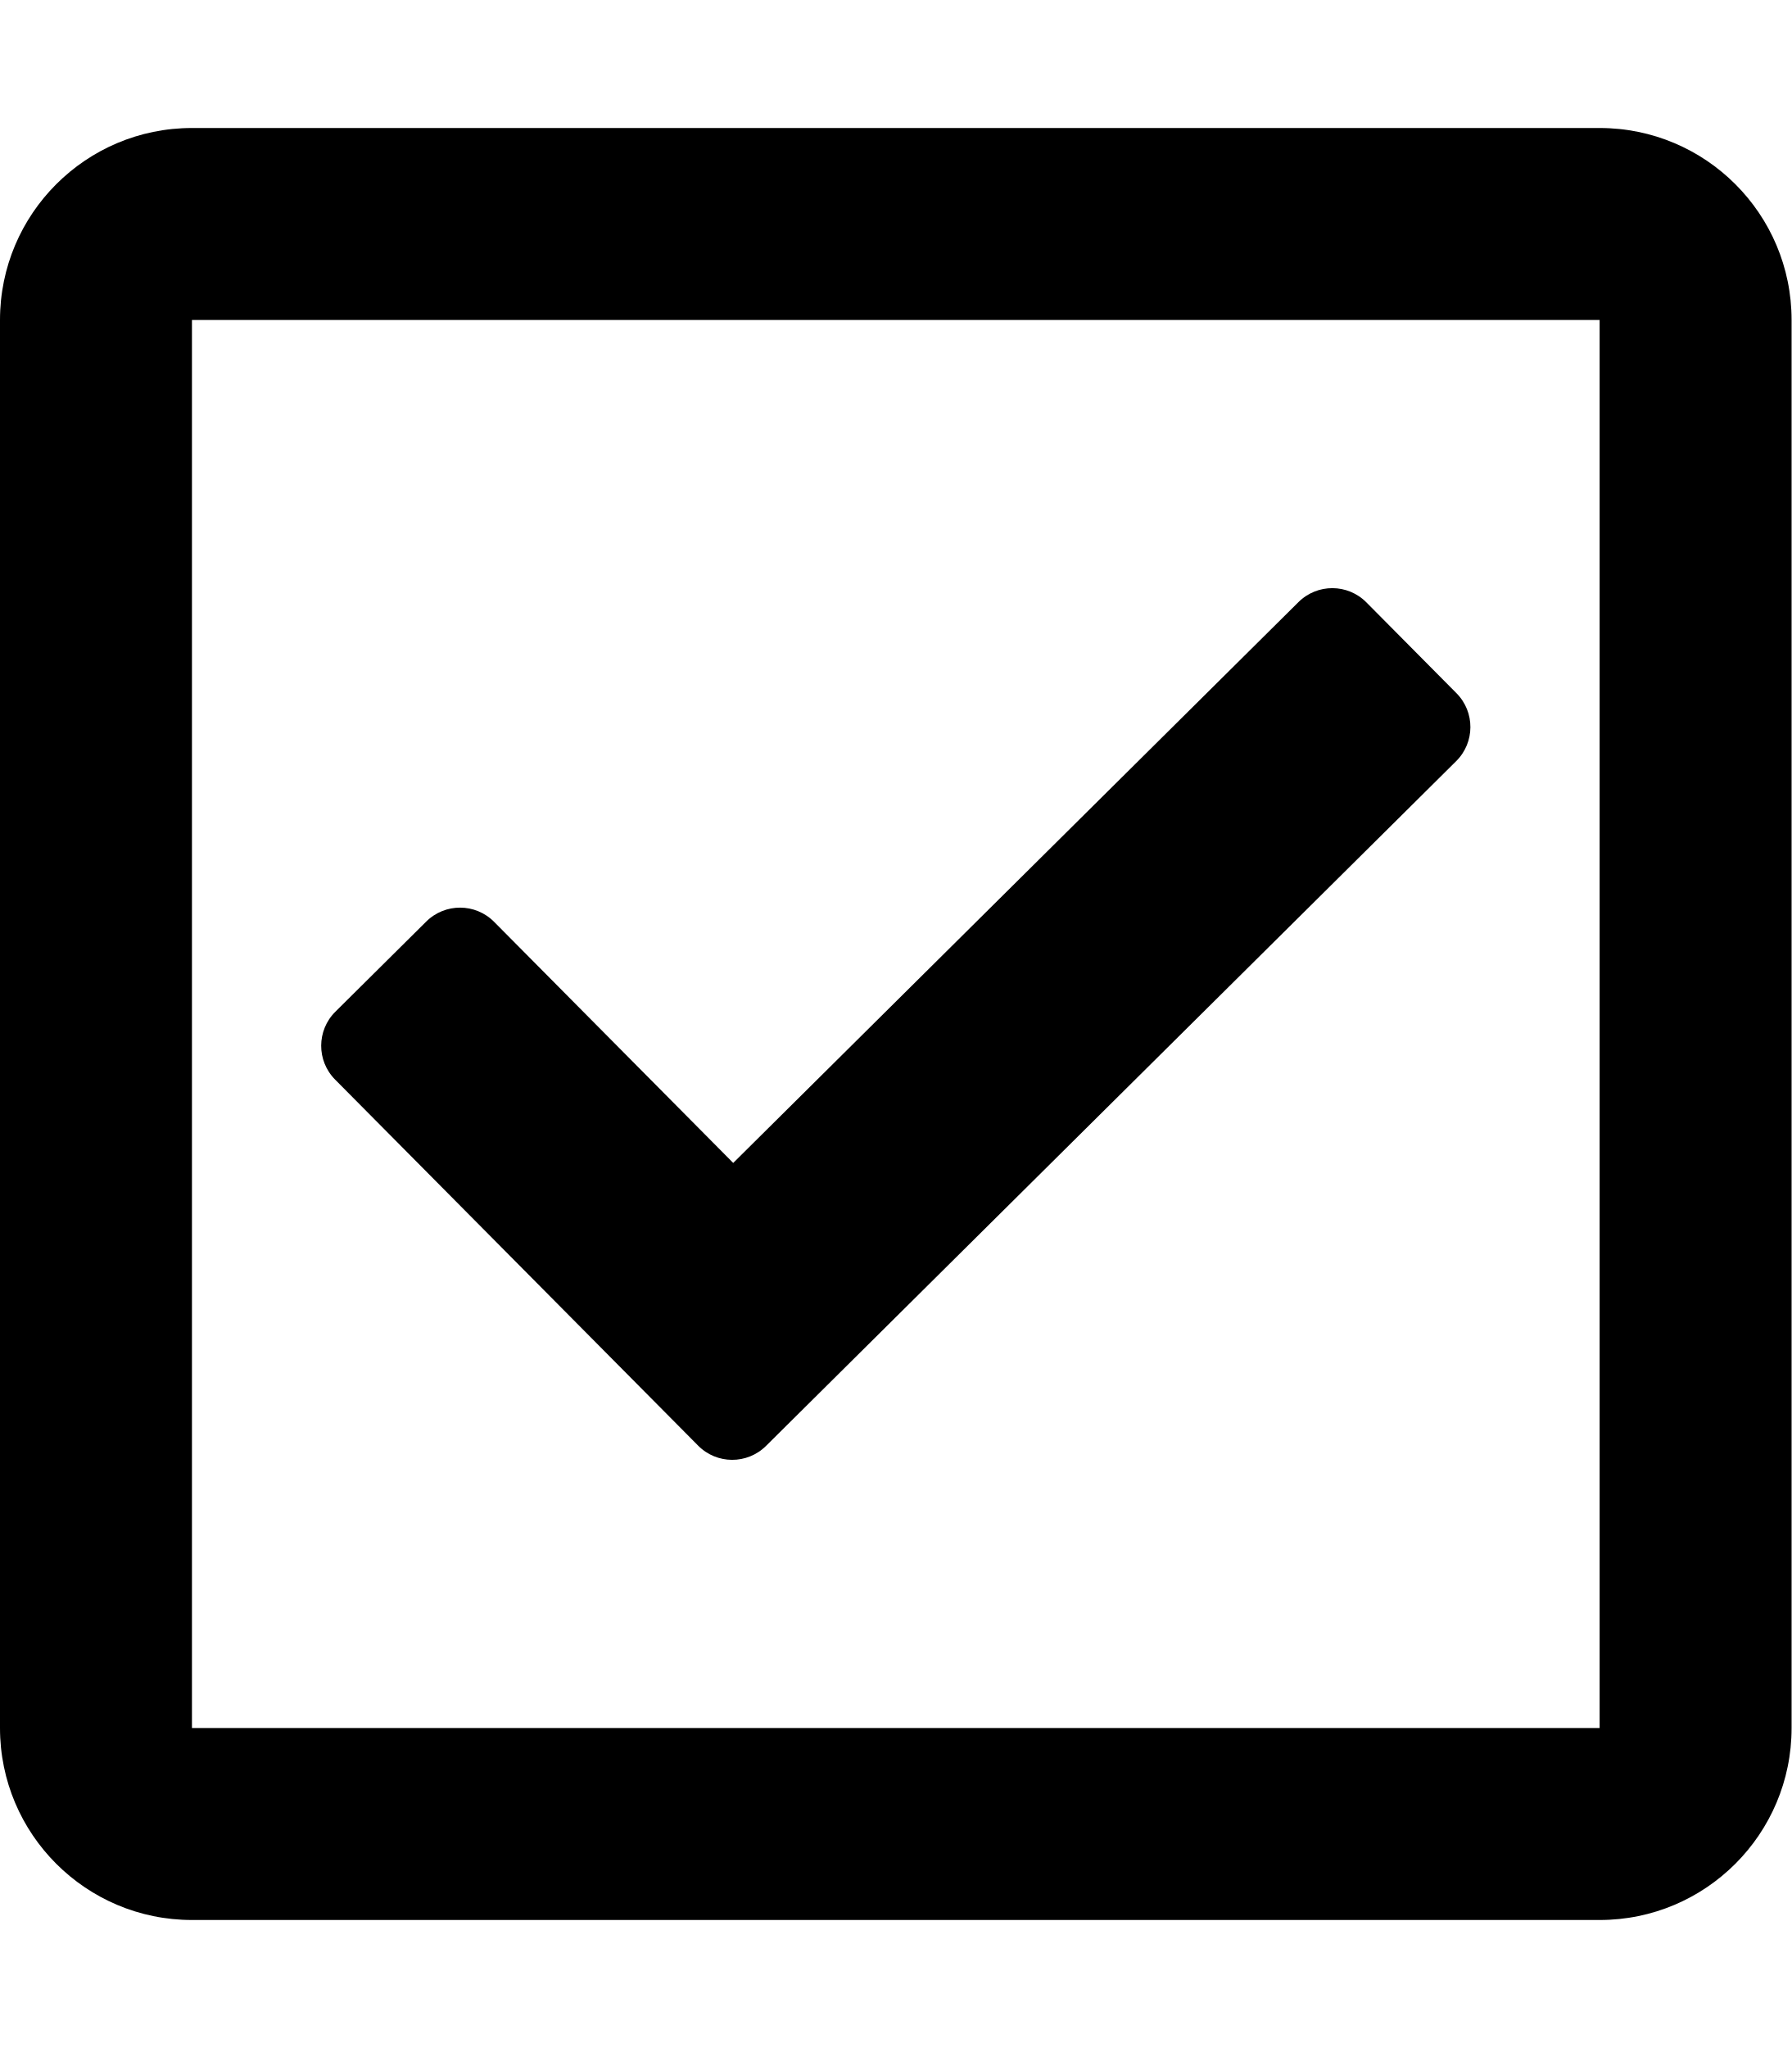
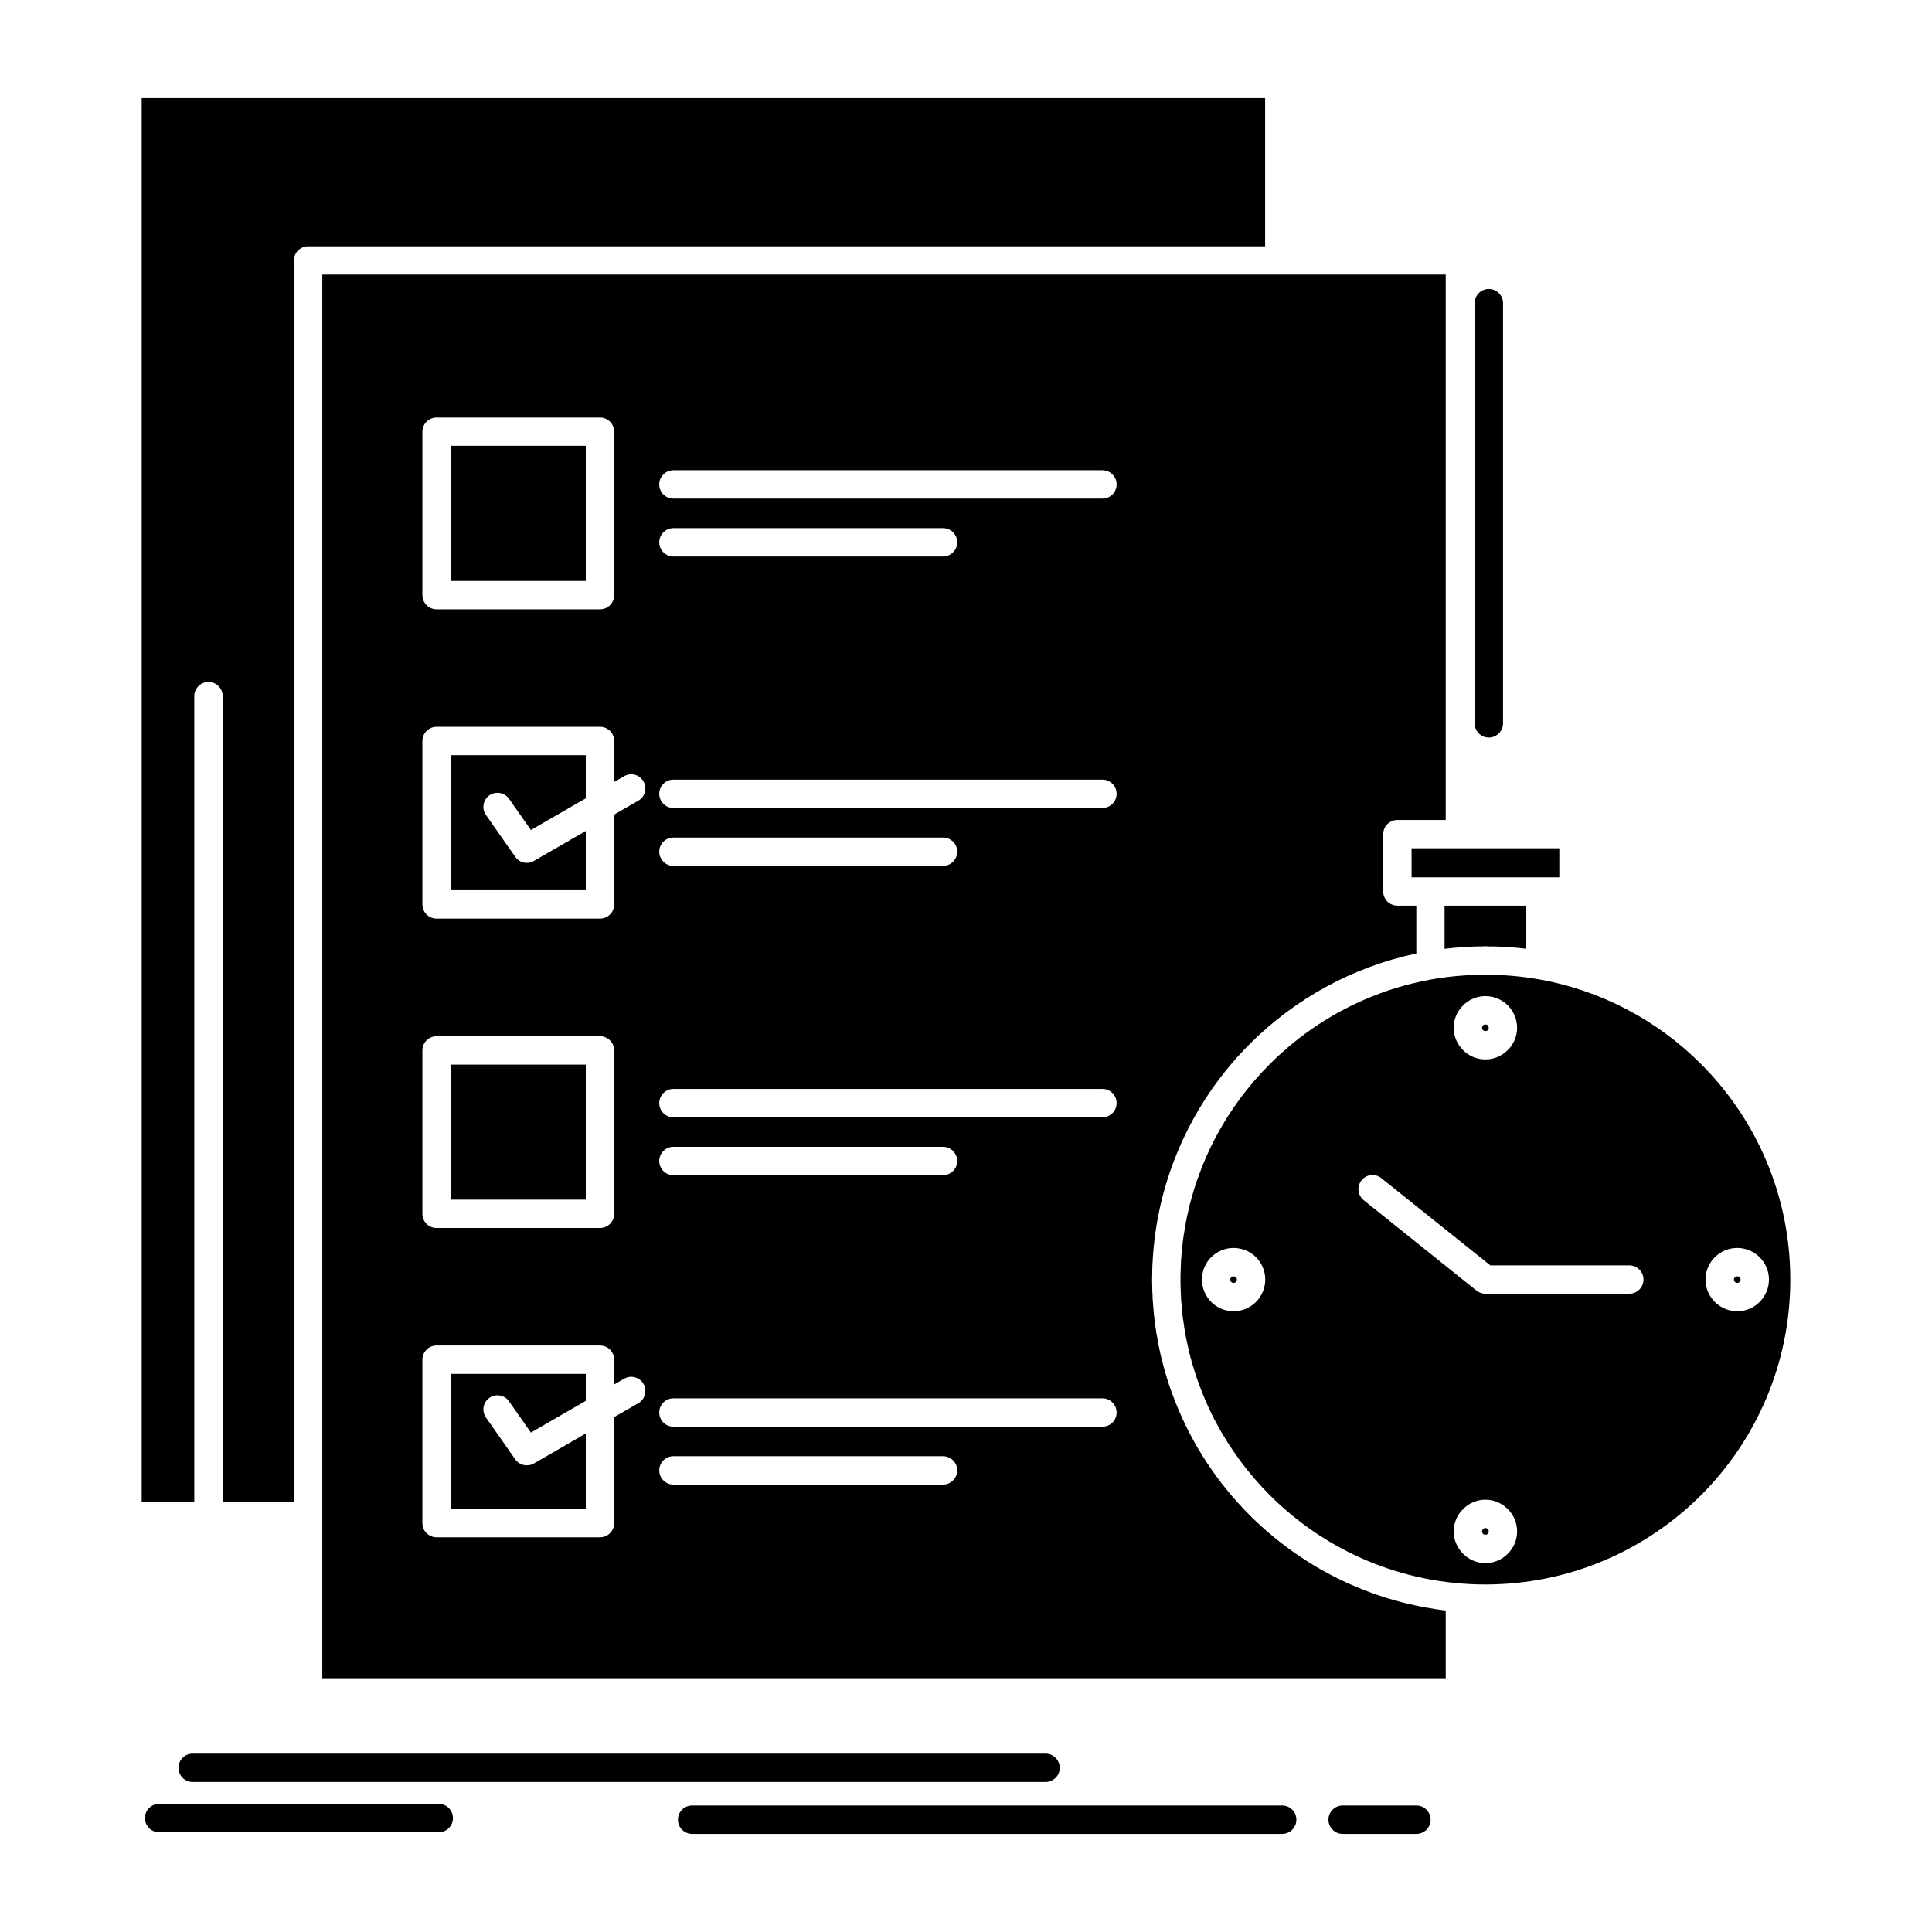
- <svg xmlns="http://www.w3.org/2000/svg" aria-hidden="true" focusable="false" data-prefix="far" data-icon="check-square" class="svg-inline--fa fa-check-square fa-w-14" role="img" viewBox="0 0 448 512">
-   <path fill="currentColor" d="M400 32H48C21.49 32 0 53.49 0 80v352c0 26.51 21.49 48 48 48h352c26.51 0 48-21.49 48-48V80c0-26.51-21.49-48-48-48zm0 400H48V80h352v352zm-35.864-241.724L191.547 361.48c-4.705 4.667-12.303 4.637-16.97-.068l-90.781-91.516c-4.667-4.705-4.637-12.303.069-16.971l22.719-22.536c4.705-4.667 12.303-4.637 16.97.069l59.792 60.277 141.352-140.216c4.705-4.667 12.303-4.637 16.97.068l22.536 22.718c4.667 4.706 4.637 12.304-.068 16.971z" />
+ <svg xmlns="http://www.w3.org/2000/svg" height="512px" style="enable-background:new 0 0 512 512;" version="1.1" viewBox="0 0 512 512" width="512px" xml:space="preserve">
+   <g id="_x32_77_x2C__todo_x2C__task_x2C__list_x2C__check_x2C__time">
+     <g>
+       <path d="M155.241,200.136h-35.787v35.786h35.787v-15.709l-13.75,7.946    c-1.681,0.978-3.85,0.521-4.952-1.1l-7.763-11.093c-1.19-1.682-0.762-4.004,0.919-5.196c1.681-1.161,4.032-0.765,5.194,0.917    l5.805,8.282l14.547-8.404V200.136z M155.241,282.129h-35.787v35.787h35.787V282.129z M155.241,364.093h-35.787v35.786h35.787    v-19.986l-13.75,7.946c-1.681,0.946-3.85,0.489-4.952-1.101l-7.763-11.094c-1.19-1.681-0.762-4.033,0.919-5.195    c1.681-1.191,4.032-0.764,5.194,0.917l5.805,8.282l14.547-8.404V364.093z M393.645,263.977c2.323,0,4.433,0.947,5.928,2.445    l0.277,0.305c1.375,1.498,2.2,3.484,2.2,5.654c0,2.291-0.948,4.4-2.478,5.898c-1.527,1.527-3.604,2.475-5.928,2.475    c-2.292,0-4.4-0.916-5.899-2.445c-1.559-1.558-2.506-3.637-2.506-5.928c0-2.322,0.947-4.401,2.478-5.929    C389.244,264.924,391.353,263.977,393.645,263.977z M468.793,339.094c0,2.323-0.947,4.401-2.474,5.93    c-1.499,1.527-3.608,2.476-5.932,2.476c-2.291,0-4.4-0.948-5.927-2.445c-1.53-1.528-2.479-3.637-2.479-5.96    c0-2.322,0.948-4.4,2.479-5.929l0.305-0.274c1.467-1.346,3.453-2.17,5.622-2.17c2.323,0,4.433,0.947,5.932,2.444    C467.846,334.693,468.793,336.802,468.793,339.094z M393.645,414.242c-2.292,0-4.4-0.947-5.899-2.475    c-1.559-1.528-2.506-3.637-2.506-5.93c0-2.291,0.947-4.399,2.478-5.897c1.527-1.558,3.636-2.506,5.928-2.506    c2.323,0,4.4,0.948,5.928,2.476c1.529,1.528,2.478,3.637,2.478,5.928c0,2.323-0.948,4.401-2.478,5.93    C398.045,413.295,395.968,414.242,393.645,414.242z M318.527,339.094c0-2.322,0.947-4.4,2.445-5.929l0.306-0.274    c1.495-1.346,3.481-2.17,5.622-2.17c2.324,0,4.433,0.947,5.959,2.444c1.499,1.528,2.447,3.637,2.447,5.929    c0,2.323-0.948,4.401-2.447,5.93c-1.526,1.527-3.635,2.476-5.959,2.476c-2.291,0-4.4-0.948-5.899-2.445    C319.475,343.525,318.527,341.417,318.527,339.094z M450.793,281.977c-11.553-11.582-26.619-19.65-43.427-22.523h-0.122    l-0.092-0.03l-0.091-0.03h-0.092h-0.031l-0.092-0.03h-0.091l-0.123-0.03h-0.091l-0.123-0.031h-0.091l-0.092-0.031h-0.123    l-0.091-0.03h-0.063h-0.027l-0.123-0.03h-0.092l-0.123-0.03h-0.091l-0.091-0.03h-0.123l-0.092-0.031h-0.122l-0.092-0.031h-0.031    h-0.06l-0.123-0.03h-0.092l-0.122-0.03h-0.092l-0.122-0.03h-0.092l-0.091-0.03h-0.123l-0.092-0.031l0,0h-0.122h-0.092l-0.123-0.03    h-0.091l-0.123-0.03h-0.091h-0.092l-0.122-0.03h-0.092l-0.063-0.03h-0.06h-0.091l-0.123-0.031h-0.091h-0.123l-0.091-0.031h-0.123    h-0.092l-0.123-0.03h-0.091h-0.031h-0.06l-0.123-0.03h-0.092h-0.122l-0.092-0.03h-0.123h-0.091l-0.123-0.03h-0.091h-0.091h-0.032    l-0.091-0.031h-0.123h-0.092l-0.123-0.03h-0.091h-0.122l-0.123-0.03H400h-0.092h-0.031h-0.091h-0.12l-0.094-0.031h-0.119h-0.096    l-0.119-0.029h-0.095h-0.119h-0.091h-0.096l-0.027-0.031h-0.092h-0.123h-0.091h-0.122l-0.123-0.031h-0.092h-0.214h-0.123H397.8    h-0.06l-0.246-0.03h-0.091h-0.123h-0.091h-0.123l-0.092-0.03h-0.123h-0.091h-0.028h-0.094h-0.12h-0.095h-0.119h-0.123    l-0.092-0.031h-0.122h-0.091h-0.123h-0.031h-0.092h-0.092h-0.123h-0.091h-0.122h-0.123l-0.092-0.029h-0.123h-0.091h-0.091h-0.032    h-0.119h-0.095h-0.119h-0.123h-0.092h-0.122h-0.123h-0.091h-0.123h-0.215h-0.122h-0.091l0,0h-0.123h-0.092h-0.031h-0.092h-0.119    l0,0h-0.123h-0.091l0,0h-0.123h-0.091l0,0l-0.123,0.029h-0.092h-0.031h-0.091h-0.091h-0.032h-0.123h-0.06h-0.031h-0.123h-0.092    l0,0h-0.122h-0.091h-0.032l-0.091,0.031h-0.092h-0.031h-0.092h-0.091h-0.032h-0.091h-0.091h-0.028h-0.123h-0.063h-0.027    l-0.123,0.03h-0.063h-0.028h-0.122h-0.063h-0.027h-0.123h-0.092h-0.031l-0.092,0.03h-0.091h-0.032h-0.091h-0.091h-0.031h-0.092    h-0.092h-0.031l-0.092,0.031h-0.091h-0.031h-0.091h-0.092h-0.031h-0.123l-0.06,0.031h-0.032h-0.123h-0.059h-0.032h-0.122    l-0.061,0.029h-0.031h-0.119h-0.063h-0.031l-0.12,0.031h-0.063h-0.031h-0.119h-0.064h-0.031h-0.119l-0.063,0.03h-0.028h-0.123    h-0.063h-0.027l-0.123,0.03h-0.063h-0.028h-0.186l-0.028,0.031H386.4h-0.123l0,0l-0.213,0.03h-0.029h-0.091h-0.091h-0.031    l-0.092,0.03h-0.092h-0.031l-0.182,0.03l0,0h-0.215l-0.031,0.03h-0.183h-0.032l-0.182,0.031h-0.031h-0.092l-0.092,0.031l0,0    h-0.123h-0.091v0.03h-0.122h-0.092l0,0l-0.123,0.03h-0.091l0,0l-0.123,0.03h-0.091l0,0h-0.123l-0.092,0.03l0,0h-0.123    l-0.091,0.031l0,0h-0.122l-0.092,0.03l0,0h-0.123l-0.091,0.03l0,0h-0.091h-0.123v0.03h-0.092h-0.123l0,0l-0.091,0.03l-0.123,0.031    l0,0h-0.091H382v0.031h-0.092h-0.091l-0.032,0.03h-0.091h-0.091l-0.031,0.03h-0.092h-0.092l-0.031,0.03h-0.091l-0.091,0.03h-0.032    l-0.183,0.031l0,0h-0.092l-0.213,0.031l-0.123,0.03l0,0h-0.092l-0.123,0.03l0,0l-0.428,0.061l-0.092,0.031l-0.059,0.03h-0.092    h-0.092l0,0l-0.979,0.184l-0.214,0.062l-0.674,0.121l-0.333,0.063l-0.552,0.121l-0.429,0.092c-2.596,0.55-5.193,1.253-7.699,2.078    l-0.52,0.152l-0.428,0.153c-1.253,0.429-2.479,0.886-3.699,1.376H364c-10.389,4.094-19.71,10.299-27.473,18.061    c-5.713,5.715-10.574,12.255-14.396,19.467l0,0c-1.832,3.453-3.39,7.06-4.706,10.819l-0.15,0.366l-0.183,0.551l-0.614,1.895    l-0.028,0.061l-0.246,0.825v0.062l-0.245,0.794l-0.06,0.153l-0.183,0.703l-0.063,0.274l-0.15,0.581l-0.123,0.366l-0.123,0.489    l-0.123,0.489l-0.213,0.978l-0.061,0.275l-0.154,0.703l-0.06,0.152l-0.154,0.826v0.061l-0.183,0.854l-0.028,0.093l-0.122,0.795    l-0.063,0.184l-0.123,0.702l-0.028,0.306l-0.091,0.58l-0.063,0.428l-0.092,0.459l-0.059,0.52l-0.063,0.366l-0.091,0.673    l-0.032,0.244l-0.091,0.764v0.123l-0.092,0.886v0.03l-0.091,0.887v0.092l-0.091,0.824v0.215l-0.061,0.703l-0.031,0.305    l-0.031,0.611v0.429l-0.032,0.488l0,0l-0.028,0.917l-0.031,0.672v0.245l-0.031,0.795v0.122v0.916v1.009v0.03l0.031,0.948v0.122    l0.031,0.855v0.153l0.028,0.825l0.032,0.213l0.031,0.765v0.274l0.06,0.703l0.032,0.337l0.059,0.642l0.032,0.366l0.031,0.612    l0.06,0.427l0.063,0.52l0.028,0.489l0.063,0.488l0.061,0.52l0.063,0.429l0.092,0.581l0.059,0.366l0.092,0.642l0.031,0.305    l0.123,0.704l0.028,0.274l0.123,0.703l0.063,0.214l0.122,0.795l0.028,0.153l0.183,0.824l0.031,0.123l0.183,0.855v0.061    l0.215,0.916v0.031l0.213,0.917v0.03l0.246,0.887v0.092l0.215,0.825l0.059,0.152l0.246,0.948l0.214,0.702l0.091,0.245l0.274,0.947    l0.187,0.61l0.122,0.367l0.183,0.55l0.123,0.367l0.183,0.52l0.15,0.428l0.155,0.458l0.182,0.459    c1.011,2.781,2.169,5.501,3.453,8.099l0.032,0.03l0.396,0.795l0.031,0.091l0.397,0.734l0.059,0.122    c3.822,7.212,8.684,13.782,14.396,19.497c14.606,14.608,34.807,23.654,57.117,23.654c22.31,0,42.511-9.046,57.148-23.654    c14.606-14.607,23.654-34.839,23.654-57.148C474.447,316.785,465.399,296.585,450.793,281.977z M115.695,356.575h43.304    c2.081,0,3.762,1.681,3.762,3.759v6.57l2.657-1.528c1.772-1.038,4.064-0.427,5.103,1.345c1.039,1.804,0.428,4.096-1.344,5.135    l-6.416,3.697v28.086c0,2.077-1.681,3.759-3.762,3.759h-43.304c-2.078,0-3.758-1.682-3.758-3.759v-43.305    C111.937,358.256,113.618,356.575,115.695,356.575z M115.695,110.654h43.304c2.081,0,3.762,1.681,3.762,3.76v43.303    c0,2.049-1.681,3.76-3.762,3.76h-43.304c-2.078,0-3.758-1.711-3.758-3.76v-43.303    C111.937,112.335,113.618,110.654,115.695,110.654z M115.695,192.617h43.304c2.081,0,3.762,1.682,3.762,3.759v10.85l2.657-1.528    c1.772-1.039,4.064-0.428,5.103,1.376c1.039,1.772,0.428,4.095-1.344,5.103l-6.416,3.698v23.807c0,2.079-1.681,3.759-3.762,3.759    h-43.304c-2.078,0-3.758-1.68-3.758-3.759v-43.305C111.937,194.299,113.618,192.617,115.695,192.617z M115.695,274.611h43.304    c2.081,0,3.762,1.682,3.762,3.76v43.304c0,2.077-1.681,3.759-3.762,3.759h-43.304c-2.078,0-3.758-1.682-3.758-3.759v-43.304    C111.937,276.293,113.618,274.611,115.695,274.611z M383.133,426.803c-0.979-0.122-1.957-0.244-2.934-0.397l-0.063-0.03    c-18.977-2.903-35.969-11.857-48.926-24.814c-8.438-8.436-15.158-18.52-19.622-29.767l-0.123-0.306l-0.242-0.642l-0.368-0.948l0,0    l-0.151-0.427l-0.214-0.55l-0.337-0.947l-0.183-0.551l-0.154-0.428l-0.183-0.581l-0.122-0.396l-0.215-0.643l-0.091-0.336    l-0.306-1.008l-0.214-0.733l-0.06-0.245l-0.246-0.825l-0.031-0.183l-0.273-0.979l-0.215-0.947l-0.031-0.062l-0.246-1.008l0,0    l-0.21-1.009l-0.032-0.062l-0.182-0.979l-0.032-0.091l-0.183-0.917l-0.368-2.078l-0.06-0.275l-0.123-0.764l-0.031-0.336    l-0.123-0.672l-0.06-0.428l-0.06-0.643l-0.063-0.458l-0.091-0.581l-0.061-0.52l-0.063-0.52l-0.06-0.58l-0.032-0.489l-0.06-0.642    l-0.031-0.398l-0.063-0.702l-0.028-0.367l-0.063-0.763l-0.028-0.307l-0.031-0.824v-0.245l-0.06-0.886v-0.184l-0.032-0.947v-0.123    v-1.008l-0.031-0.061v-1.102v-1.008l0.031-0.123v-0.886v-0.245l0.032-1.129l0.027-0.612l0.032-0.52l0.031-0.489l0.028-0.642    l0.031-0.366l0.06-0.765v-0.214l0.095-0.917v-0.091l0.092-0.979v-0.031l0.122-0.946v-0.184l0.092-0.795l0.06-0.306l0.091-0.702    l0.032-0.397l0.091-0.551l0.092-0.549l0.063-0.429l0.092-0.673l0.06-0.305l0.123-0.764l0.06-0.184l0.154-0.979l0.214-0.947v-0.061    l0.183-0.887l0.031-0.184l0.184-0.795l0.059-0.273l0.154-0.643l0.246-0.947l0.123-0.551l0.119-0.397l0.154-0.642l0.092-0.305    l0.214-0.765l0.031-0.152l0.274-0.886v-0.031l0.305-0.917v-0.093l0.277-0.824l0.06-0.214l0.246-0.702l0.091-0.337l0.215-0.581    c4.428-12.743,11.672-24.203,21.025-33.523c11.854-11.858,27.075-20.354,44.128-23.961v-12.683h-5.012    c-2.077,0-3.759-1.681-3.759-3.759V221.07c0-2.079,1.682-3.76,3.759-3.76h12.806V72.76h-44.009h-0.091H85.412v329.076v42.906    h297.721V426.803z M404.464,240.017h-21.64v11.43c1.621-0.214,3.24-0.336,4.861-0.458l0,0h0.123l0.701-0.062h0.031h0.184h0.031    l0.242-0.03h0.063h0.061h0.091h0.032h0.122h0.032l0.305-0.029h0.028h0.095h0.06h0.06h0.246h0.031h0.092l0.245-0.031h0.028h0.091    h0.063h0.06h0.091h0.031h0.092h0.063h0.06l0.246-0.031h0.027h0.092h0.094h0.029h0.122h0.032h0.091h0.06h0.063h0.122l0,0h0.092    h0.06h0.063h0.119l0,0h0.123h0.063h0.061h0.091h0.032h0.122h0.028l0.095-0.03h0.06h0.06h0.123l0,0h0.091h0.096h0.027h0.123h0.123    h0.123h0.122h0.12l0.213,0.03h0.123h0.123h0.123h0.06h0.032h0.122h0.123h0.119h0.123h0.122h0.123h0.092h0.123h0.123h0.059h0.063    l0.12,0.031h0.122h0.091h0.123h0.123h0.123h0.123h0.119l0.123,0.031l0,0h0.091h0.123h0.123h0.122h0.123l0.123,0.029h0.092h0.123    h0.119h0.094h0.028c2.109,0.123,4.188,0.275,6.236,0.55V240.017z M408.314,232.5h4.92v-7.702h-26.251h-0.091h-12.807v7.702h4.889    h0.123h0.091h29.034H408.314z M394.287,271.739c-0.154-0.153-0.396-0.245-0.643-0.245s-0.488,0.092-0.643,0.245    c-0.15,0.153-0.242,0.366-0.242,0.642c0,0.244,0.092,0.459,0.242,0.611c0.183,0.152,0.396,0.244,0.643,0.244    s0.488-0.092,0.643-0.244c0.15-0.152,0.245-0.367,0.245-0.611c0-0.215-0.063-0.428-0.187-0.551L394.287,271.739z M460.999,339.736    c0.186-0.153,0.277-0.396,0.277-0.643c0-0.244-0.123-0.458-0.277-0.611c-0.151-0.152-0.365-0.243-0.611-0.243    c-0.214,0-0.396,0.06-0.551,0.152l-0.06,0.091c-0.183,0.153-0.273,0.367-0.273,0.611c0,0.246,0.091,0.489,0.273,0.643    c0.123,0.152,0.368,0.244,0.61,0.244C460.634,339.98,460.848,339.889,460.999,339.736z M393.033,406.48    c0.151,0.152,0.365,0.245,0.611,0.245s0.488-0.093,0.643-0.245c0.15-0.152,0.245-0.397,0.245-0.643    c0-0.244-0.095-0.488-0.245-0.641c-0.154-0.153-0.396-0.245-0.643-0.245s-0.46,0.092-0.611,0.245    c-0.182,0.183-0.273,0.396-0.273,0.641C392.76,406.083,392.852,406.328,393.033,406.48z M326.29,338.482    c-0.154,0.153-0.245,0.367-0.245,0.611c0,0.246,0.091,0.489,0.245,0.643c0.151,0.152,0.365,0.244,0.61,0.244    c0.246,0,0.488-0.092,0.643-0.244c0.15-0.153,0.242-0.396,0.242-0.643c0-0.244-0.092-0.458-0.242-0.611    c-0.154-0.152-0.396-0.243-0.643-0.243c-0.182,0-0.396,0.06-0.551,0.152L326.29,338.482z M81.653,65.271h253.621v-39.27H37.553    v371.982h13.937V184.488c0-2.078,1.681-3.758,3.759-3.758c2.077,0,3.758,1.68,3.758,3.758v213.496h18.888V69    C77.895,66.953,79.576,65.271,81.653,65.271z M361.402,318.068c-1.617-1.313-1.863-3.667-0.578-5.287    c1.28-1.589,3.667-1.863,5.253-0.549l28.88,23.104h36.828c2.078,0,3.759,1.711,3.759,3.758c0,2.078-1.681,3.76-3.759,3.76h-38.141    c-0.824,0-1.649-0.275-2.352-0.825L361.402,318.068z M178.466,132.139c-2.078,0-3.759-1.682-3.759-3.759    c0-2.079,1.681-3.76,3.759-3.76h113.687c2.077,0,3.758,1.681,3.758,3.76c0,2.077-1.681,3.759-3.758,3.759H178.466z     M178.466,147.48c-2.078,0-3.759-1.682-3.759-3.76s1.681-3.759,3.759-3.759h71.454c2.046,0,3.759,1.681,3.759,3.759    s-1.713,3.76-3.759,3.76H178.466z M178.466,214.133c-2.078,0-3.759-1.712-3.759-3.76c0-2.078,1.681-3.759,3.759-3.759h113.687    c2.077,0,3.758,1.681,3.758,3.759c0,2.048-1.681,3.76-3.758,3.76H178.466z M178.466,229.474c-2.078,0-3.759-1.711-3.759-3.759    c0-2.078,1.681-3.759,3.759-3.759h71.454c2.046,0,3.759,1.681,3.759,3.759c0,2.048-1.713,3.759-3.759,3.759H178.466z     M178.466,296.096c-2.078,0-3.759-1.681-3.759-3.76c0-2.077,1.681-3.758,3.759-3.758h113.687c2.077,0,3.758,1.681,3.758,3.758    c0,2.079-1.681,3.76-3.758,3.76H178.466z M178.466,311.438c-2.078,0-3.759-1.682-3.759-3.76s1.681-3.759,3.759-3.759h71.454    c2.046,0,3.759,1.681,3.759,3.759s-1.713,3.76-3.759,3.76H178.466z M178.466,378.09c-2.078,0-3.759-1.682-3.759-3.76    s1.681-3.758,3.759-3.758h113.687c2.077,0,3.758,1.68,3.758,3.758s-1.681,3.76-3.758,3.76H178.466z M178.466,393.432    c-2.078,0-3.759-1.713-3.759-3.76c0-2.078,1.681-3.759,3.759-3.759h71.454c2.046,0,3.759,1.681,3.759,3.759    c0,2.047-1.713,3.76-3.759,3.76H178.466z M390.802,80.338c0-2.078,1.681-3.758,3.759-3.758c2.049,0,3.758,1.68,3.758,3.758    v111.363c0,2.078-1.709,3.76-3.758,3.76c-2.078,0-3.759-1.682-3.759-3.76V80.338z M51.061,472.247    c-2.078,0-3.759-1.682-3.759-3.759c0-2.079,1.681-3.759,3.759-3.759h226.026c2.046,0,3.759,1.68,3.759,3.759    c0,2.077-1.713,3.759-3.759,3.759H51.061z M183.418,485.999c-2.078,0-3.759-1.681-3.759-3.759s1.681-3.759,3.759-3.759h156.379    c2.078,0,3.759,1.681,3.759,3.759s-1.681,3.759-3.759,3.759H183.418z M355.813,485.999c-2.082,0-3.76-1.681-3.76-3.759    s1.678-3.759,3.76-3.759h19.559c2.077,0,3.758,1.681,3.758,3.759s-1.681,3.759-3.758,3.759H355.813z M42.168,485.571    c-2.078,0-3.759-1.681-3.759-3.76c0-2.077,1.681-3.759,3.759-3.759h74.11c2.078,0,3.759,1.682,3.759,3.759    c0,2.079-1.681,3.76-3.759,3.76H42.168z M155.241,118.142h-35.787v35.817h35.787V118.142z" style="fill-rule:evenodd;clip-rule:evenodd;" />
+     </g>
+   </g>
+   <g id="Layer_1" />
</svg>
